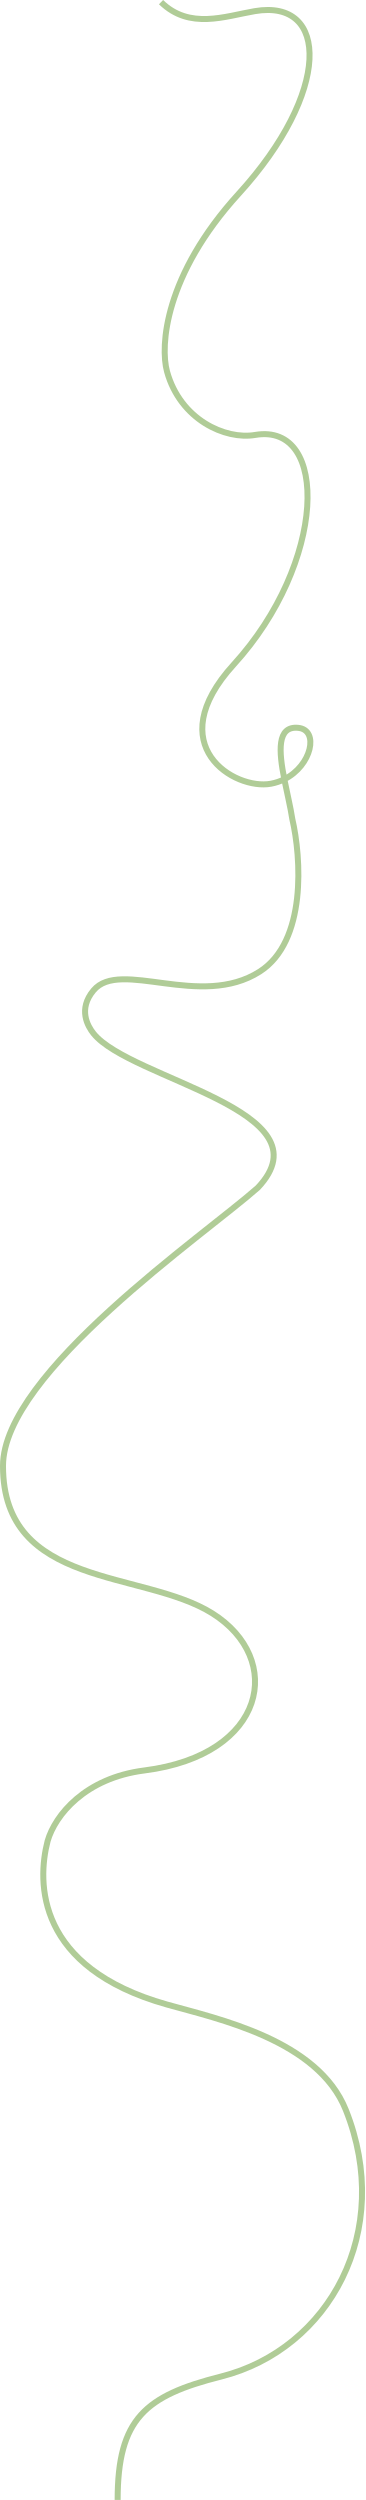
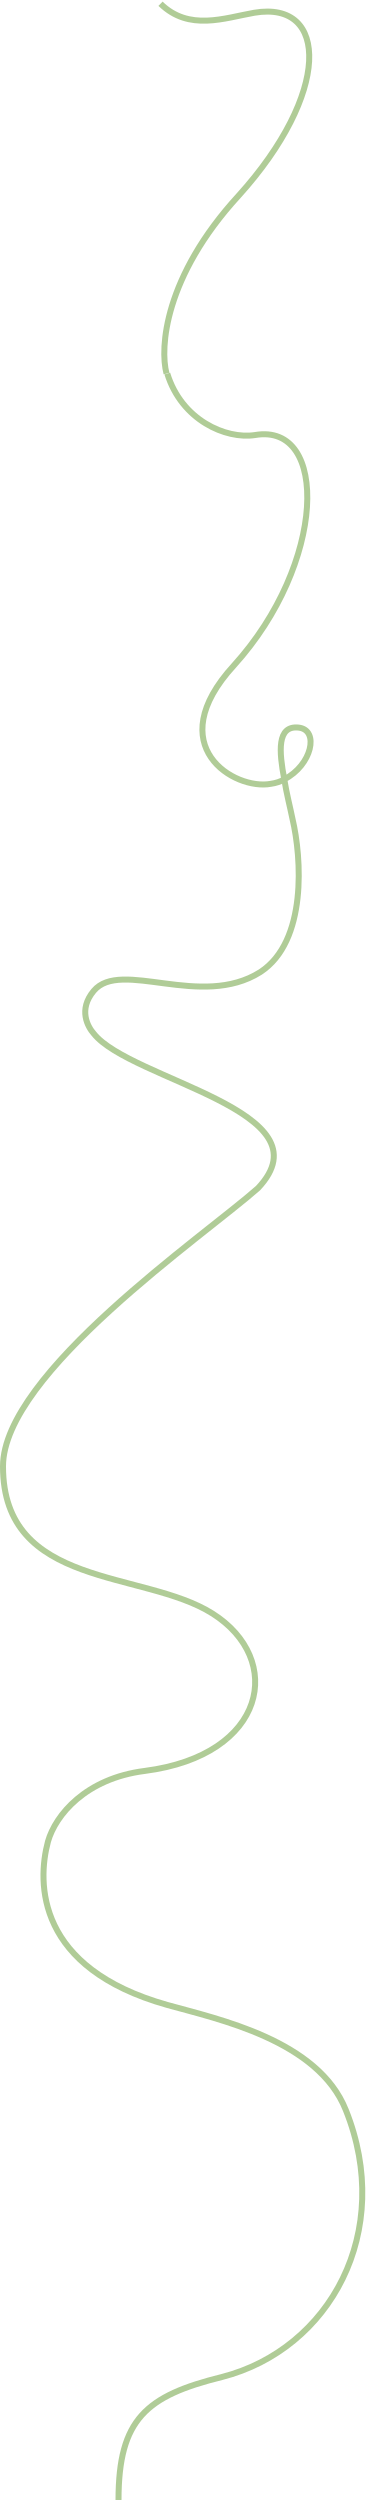
<svg xmlns="http://www.w3.org/2000/svg" width="487" height="3333" viewBox="0 0 487 3333" fill="none">
-   <path d="M214.685 2.865C252.685 39.865 299.768 21.685 339.684 14.865C439.185 -2.135 441.684 122.865 318.184 258.365C219.384 366.765 213.351 461.532 222.684 495.365C240.34 559.365 300.268 586.685 340.185 579.865C439.685 562.865 435.185 750.365 311.685 885.865C212.885 994.265 313.136 1053.82 361.185 1044.87C367.697 1043.65 373.663 1041.59 379.049 1038.9M379.049 1038.9C415.846 1020.55 425.598 973.204 397.684 970.365C368.791 967.427 371.81 1002.07 379.049 1038.9ZM379.049 1038.9C382.708 1057.52 387.446 1076.7 389.685 1091.87C401.518 1142.87 409.385 1254.97 346.185 1295.37C267.185 1345.87 160.185 1277.87 124.685 1320.37C103.673 1345.52 117.067 1368.37 124.685 1377.87C174 1439.37 440.815 1480.37 343.815 1583.37C272.815 1646.37 4 1830.37 4 1954.37C4 2117.88 190.5 2092.87 283 2150.87C379.755 2211.53 355.855 2339.69 192.5 2360.37C113.5 2370.37 73.5 2419.87 63.5 2454.37C49 2510.37 48.839 2623.37 222.339 2672.37C290.339 2691.57 423.757 2719.61 461 2812.87C525.5 2974.37 439.166 3131.93 294.839 3168.37C193.839 3193.87 156.839 3224.37 156.839 3332.87" stroke="#B0CC97" stroke-width="8" />
+   <path d="M214 5        C252 42 299 24 339 17        C439 0 441 125 318 261        C219 369 213 464 222 498" stroke="#B0CC97" stroke-width="8" fill="none" />
+   <path d="M223 498        C242 560 301 586 340 580        C439 563 435 751 312 887        C213 995 313 1054 361 1045        C368 1044 374 1042 379 1039        C416 1020 426 973 398 970        C369 967 372 1002 379 1039        C382 1058 387 1077 390 1092        C402 1143 410 1255 347 1296        C268 1346 161 1278 125 1321        C104 1346 117 1369 125 1378        C174 1440 441 1481 344 1584        C273 1647 4 1831 4 1955        C4 2118 191 2093 283 2151        C380 2212 356 2340 193 2361        C114 2371 74 2420 64 2455        C49 2511 49 2624 223 2673        C291 2692 424 2720 461 2813        C526 2975 440 3132 296 3169        C195 3194 158 3225 158 3333" stroke="#B0CC97" stroke-width="8" fill="none" />
</svg>
